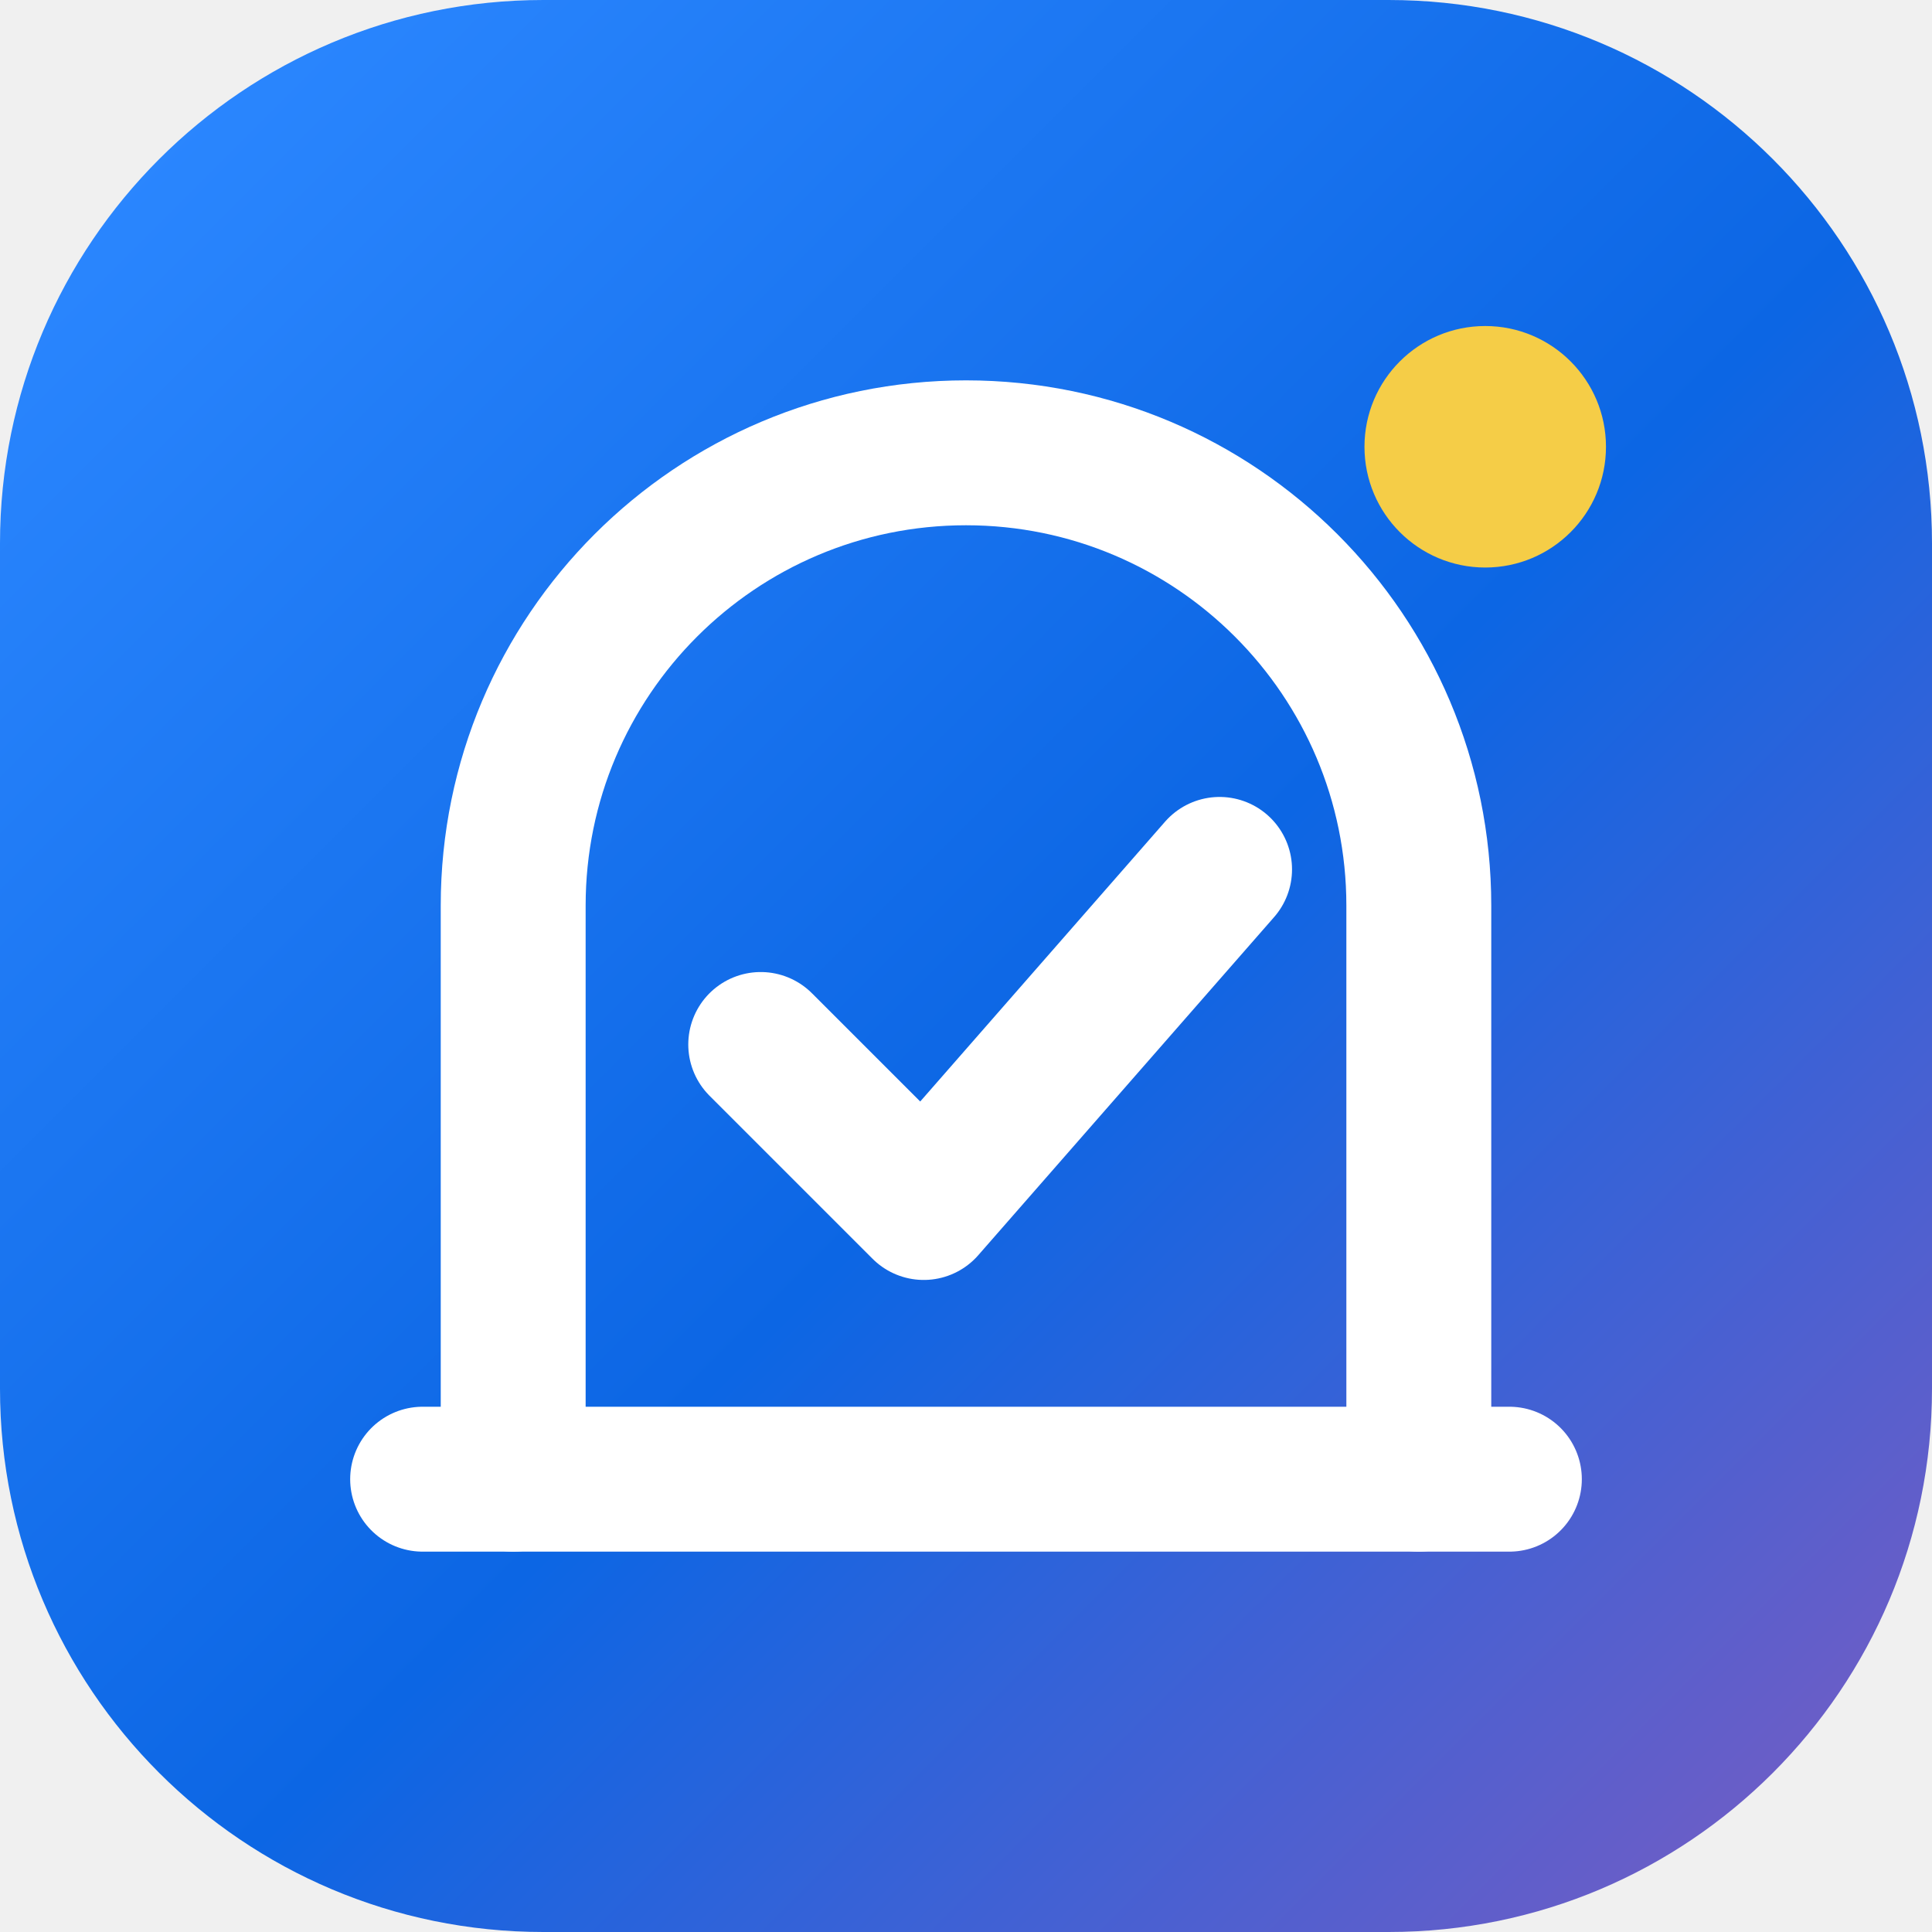
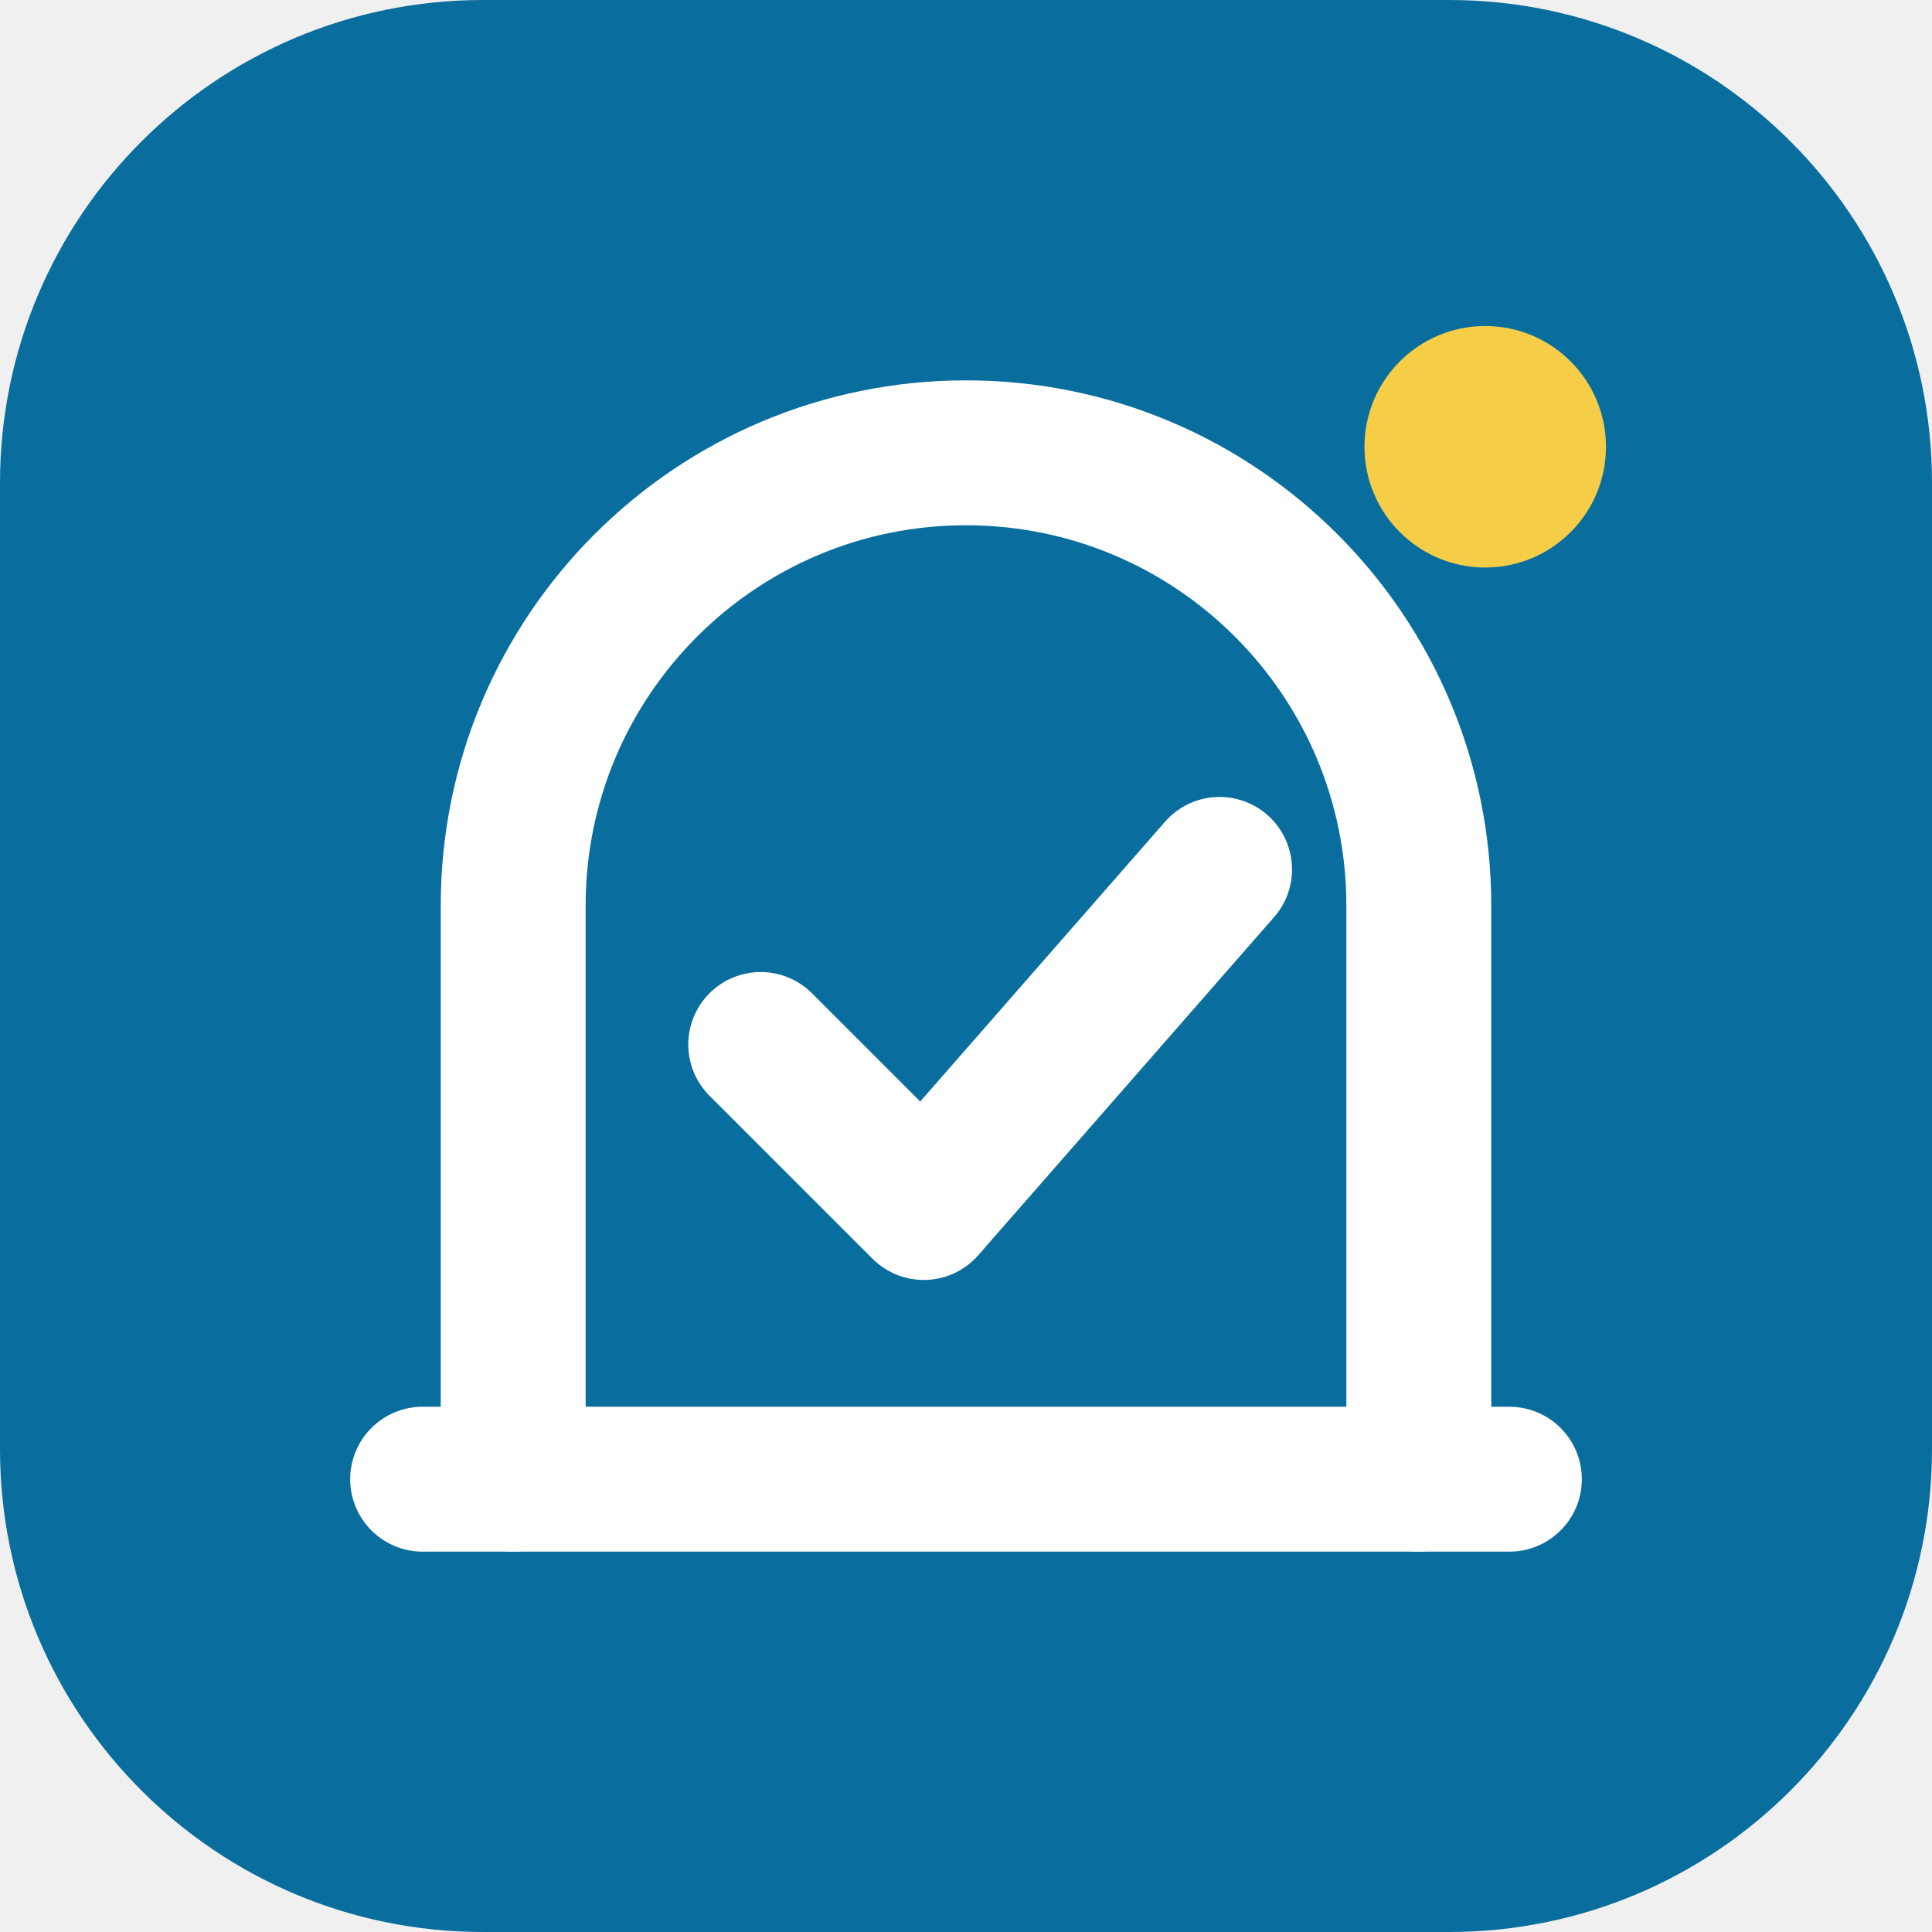
<svg xmlns="http://www.w3.org/2000/svg" width="64" height="64" viewBox="0 0 32 32">
-   <defs>
-     <linearGradient id="g" x1="2" y1="2" x2="30" y2="30" gradientUnits="userSpaceOnUse">
-       <stop offset="0" stop-color="#2b87ff" />
-       <stop offset="0.55" stop-color="#0c66e4" />
-       <stop offset="1" stop-color="#6e5dc6" />
-     </linearGradient>
-   </defs>
-   <rect width="32" height="32" rx="9" fill="url(#g)" />
+   <rect width="32" height="32" rx="8" fill="#096e9d" />
  <path d="M8.5 24.5V15a7.5 7.5 0 0 1 15 0v9.5" fill="none" stroke="#fff" stroke-width="2.4" stroke-linecap="round" stroke-linejoin="round" />
  <path d="M7 24.5h18" fill="none" stroke="#fff" stroke-width="2.4" stroke-linecap="round" />
  <path d="m12.6 17.3 2.7 2.7 4.9-5.6" fill="none" stroke="#fff" stroke-width="2.4" stroke-linecap="round" stroke-linejoin="round" />
  <circle cx="24.6" cy="7.4" r="2" fill="#f5cd47" />
</svg>
